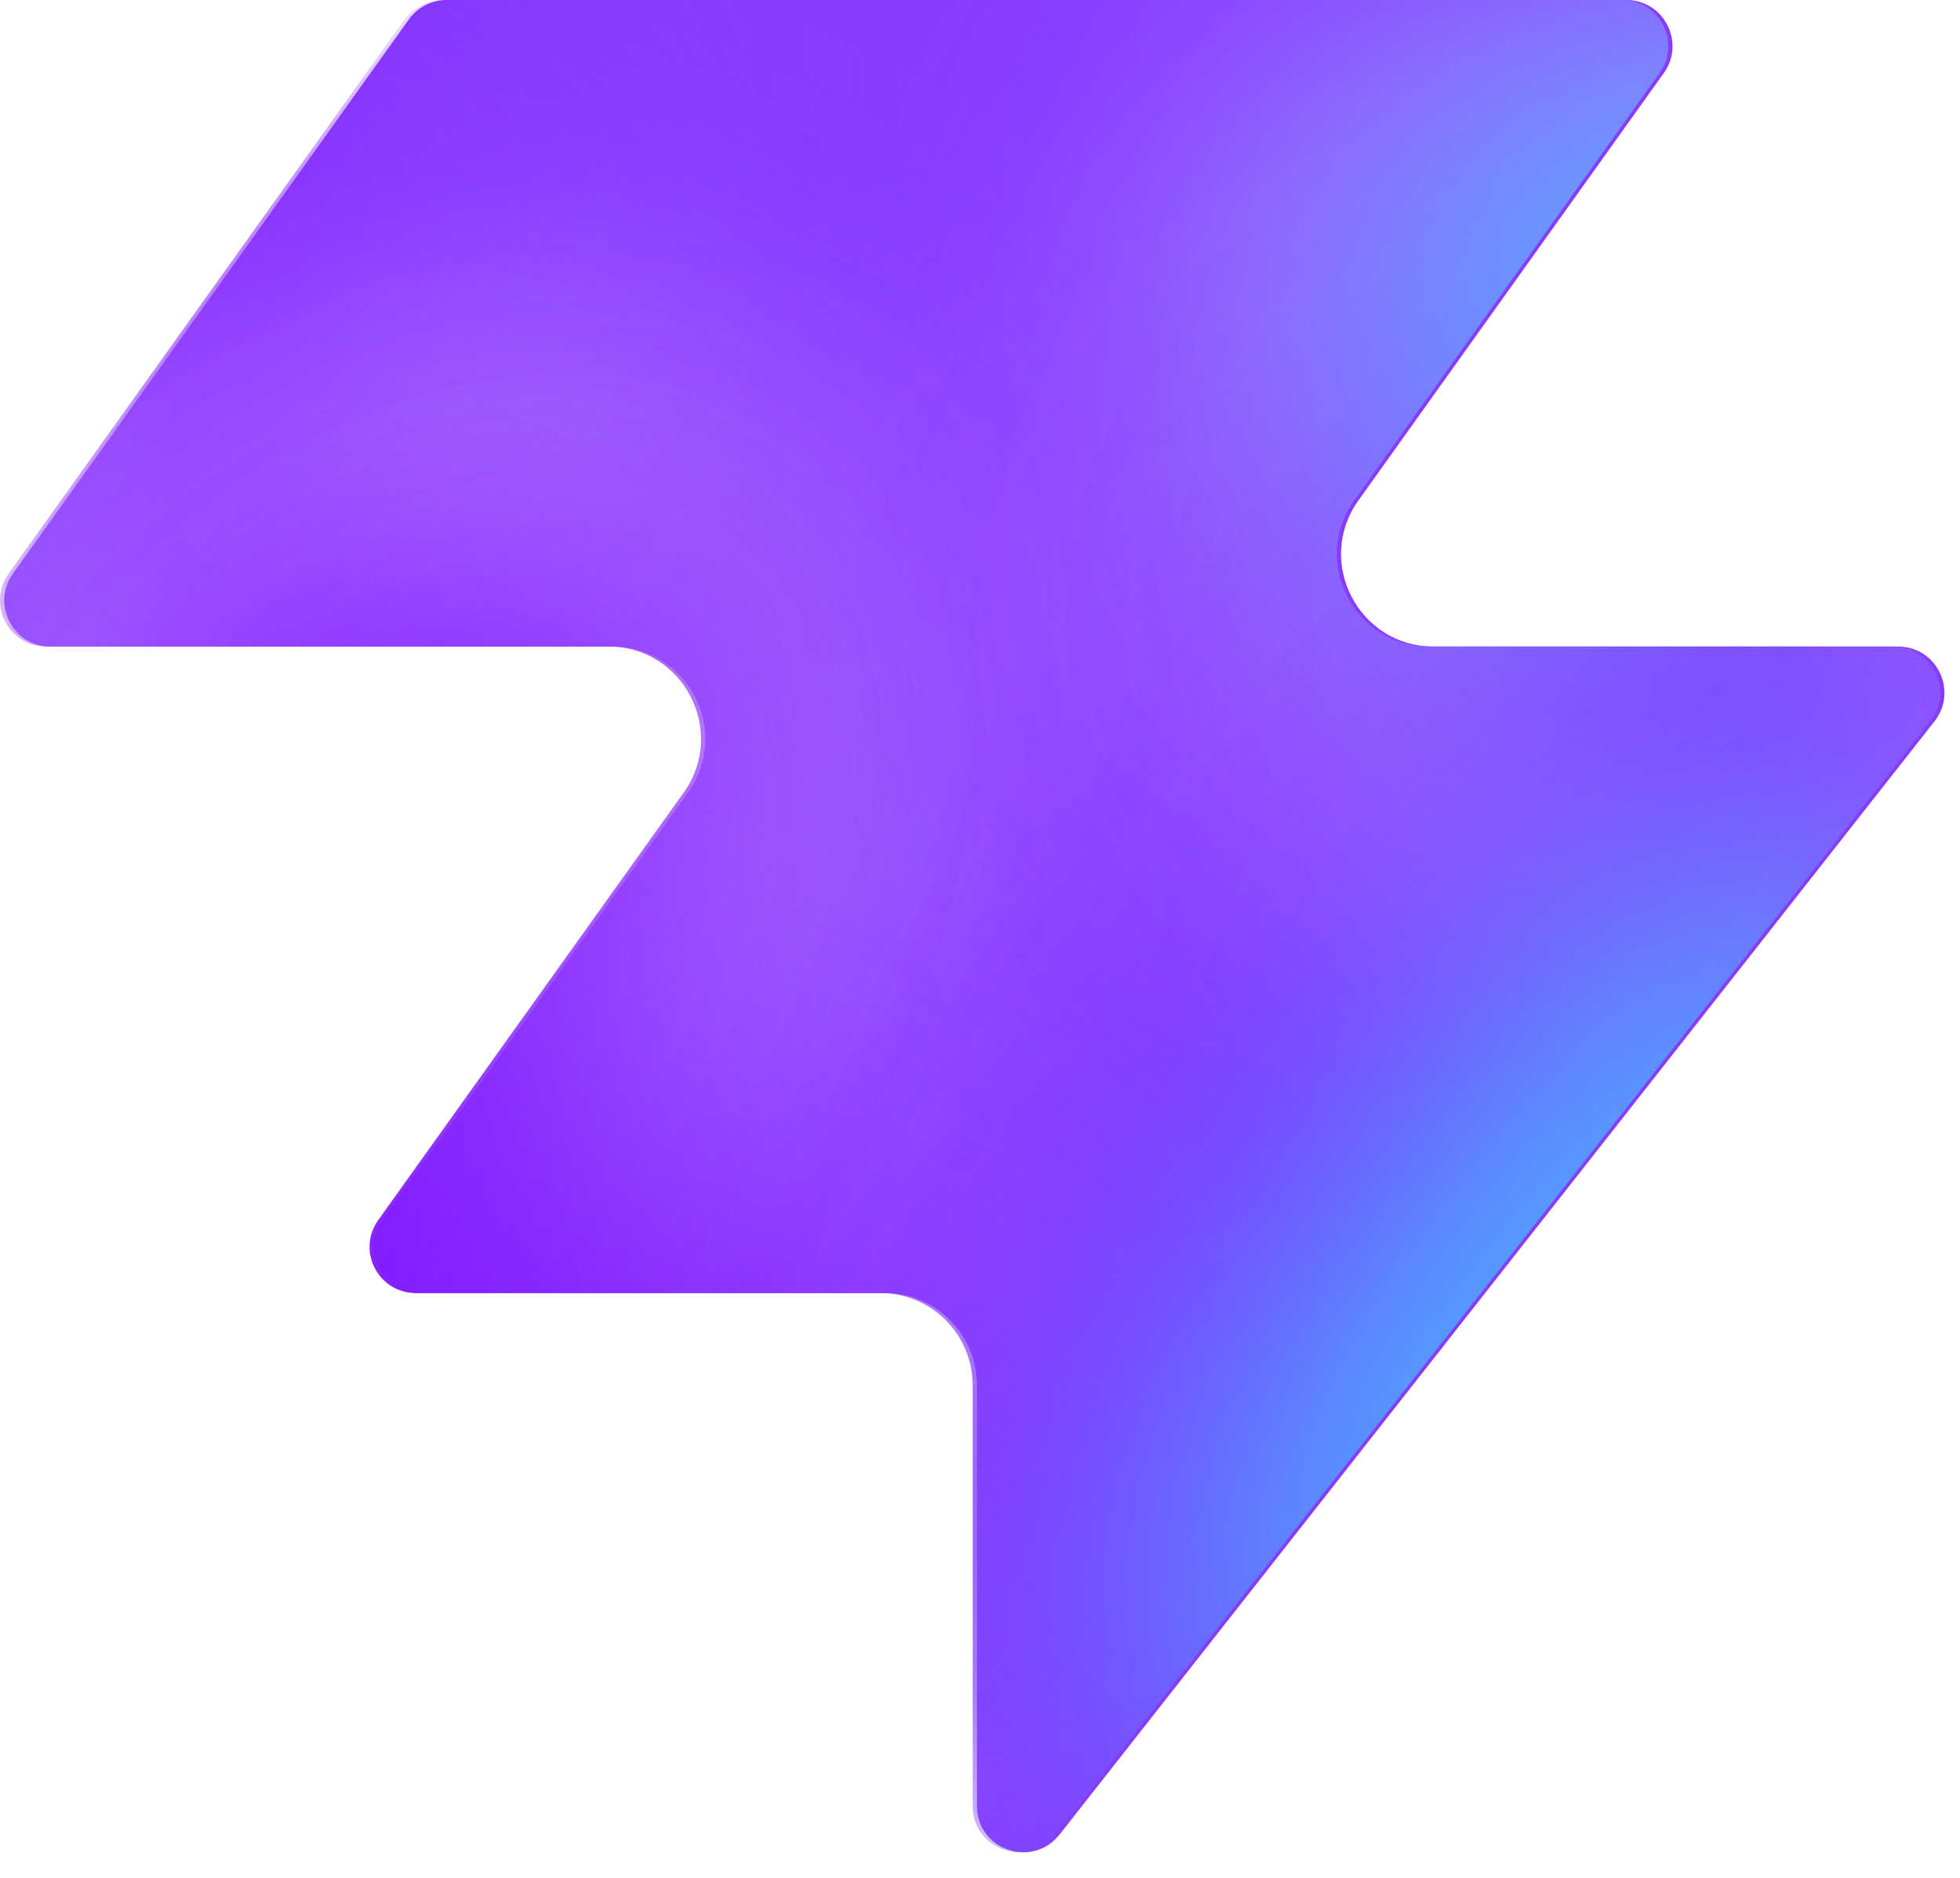
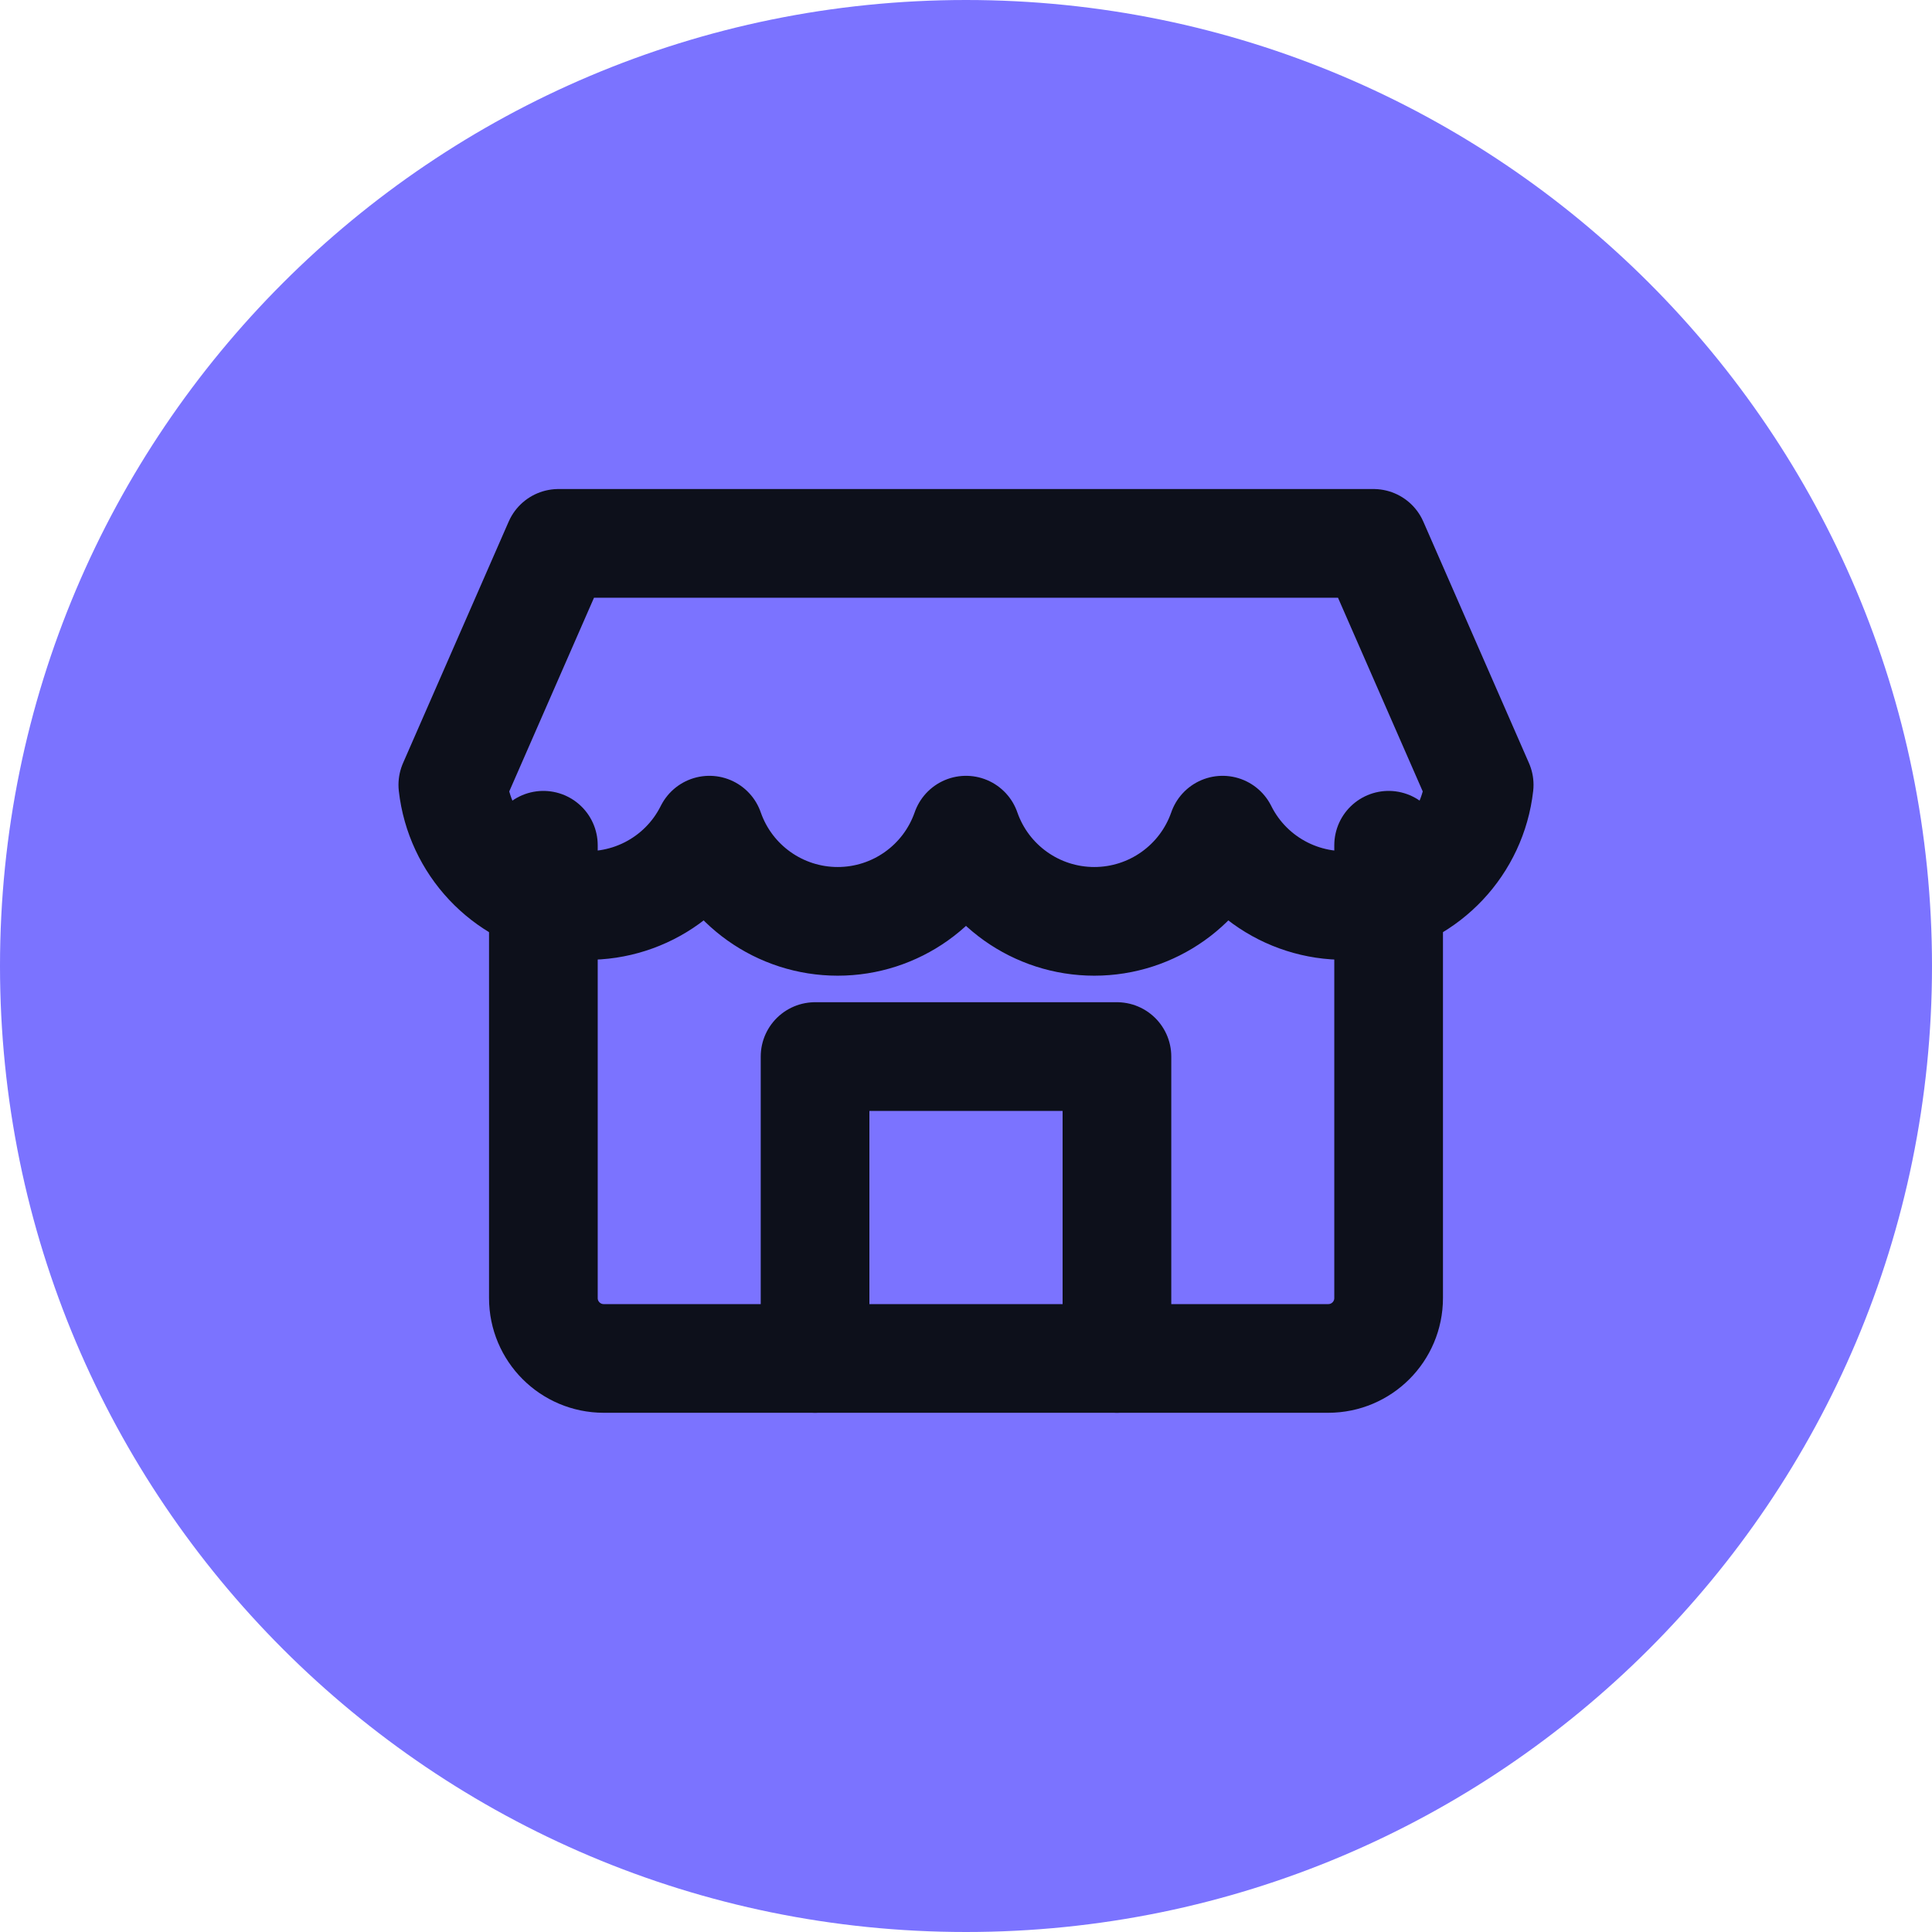
- <svg xmlns="http://www.w3.org/2000/svg" width="48" height="46" fill="none" viewBox="0 0 48 46">
-   <path fill="#863bff" d="M25.946 44.938c-.664.845-2.021.375-2.021-.698V33.937a2.26 2.26 0 0 0-2.262-2.262H10.287c-.92 0-1.456-1.04-.92-1.788l7.48-10.471c1.07-1.497 0-3.578-1.842-3.578H1.237c-.92 0-1.456-1.04-.92-1.788L10.013.474c.214-.297.556-.474.92-.474h28.894c.92 0 1.456 1.04.92 1.788l-7.48 10.471c-1.07 1.498 0 3.579 1.842 3.579h11.377c.943 0 1.473 1.088.89 1.83L25.947 44.94z" style="fill:#863bff;fill:color(display-p3 .525 .23 1);fill-opacity:1" />
-   <mask id="a" width="48" height="46" x="0" y="0" maskUnits="userSpaceOnUse" style="mask-type:alpha">
-     <path fill="#000" d="M25.842 44.938c-.664.844-2.021.375-2.021-.698V33.937a2.26 2.26 0 0 0-2.262-2.262H10.183c-.92 0-1.456-1.04-.92-1.788l7.48-10.471c1.07-1.498 0-3.579-1.842-3.579H1.133c-.92 0-1.456-1.04-.92-1.787L9.91.473c.214-.297.556-.474.92-.474h28.894c.92 0 1.456 1.04.92 1.788l-7.48 10.471c-1.07 1.498 0 3.578 1.842 3.578h11.377c.943 0 1.473 1.088.89 1.832L25.843 44.94z" style="fill:#000;fill-opacity:1" />
-   </mask>
-   <g mask="url(#a)">
-     <g filter="url(#b)">
-       <ellipse cx="5.508" cy="14.704" fill="#ede6ff" rx="5.508" ry="14.704" style="fill:#ede6ff;fill:color(display-p3 .927 .903 1);fill-opacity:1" transform="matrix(.00324 1 1 -.00324 -4.47 31.516)" />
-     </g>
-     <g filter="url(#c)">
-       <ellipse cx="10.399" cy="29.851" fill="#ede6ff" rx="10.399" ry="29.851" style="fill:#ede6ff;fill:color(display-p3 .927 .903 1);fill-opacity:1" transform="matrix(.00324 1 1 -.00324 -39.328 7.883)" />
-     </g>
-     <g filter="url(#d)">
-       <ellipse cx="5.508" cy="30.487" fill="#7e14ff" rx="5.508" ry="30.487" style="fill:#7e14ff;fill:color(display-p3 .492 .077 1);fill-opacity:1" transform="rotate(89.814 -25.913 -14.639)scale(1 -1)" />
-     </g>
-     <g filter="url(#e)">
-       <ellipse cx="5.508" cy="30.599" fill="#7e14ff" rx="5.508" ry="30.599" style="fill:#7e14ff;fill:color(display-p3 .492 .077 1);fill-opacity:1" transform="rotate(89.814 -32.644 -3.334)scale(1 -1)" />
-     </g>
-     <g filter="url(#f)">
-       <ellipse cx="5.508" cy="30.599" fill="#7e14ff" rx="5.508" ry="30.599" style="fill:#7e14ff;fill:color(display-p3 .492 .077 1);fill-opacity:1" transform="matrix(.00324 1 1 -.00324 -34.34 30.47)" />
-     </g>
-     <g filter="url(#g)">
-       <ellipse cx="14.072" cy="22.078" fill="#ede6ff" rx="14.072" ry="22.078" style="fill:#ede6ff;fill:color(display-p3 .927 .903 1);fill-opacity:1" transform="rotate(93.35 24.506 48.493)scale(-1 1)" />
-     </g>
-     <g filter="url(#h)">
-       <ellipse cx="3.47" cy="21.501" fill="#7e14ff" rx="3.47" ry="21.501" style="fill:#7e14ff;fill:color(display-p3 .492 .077 1);fill-opacity:1" transform="rotate(89.009 28.708 47.59)scale(-1 1)" />
-     </g>
-     <g filter="url(#i)">
-       <ellipse cx="3.47" cy="21.501" fill="#7e14ff" rx="3.47" ry="21.501" style="fill:#7e14ff;fill:color(display-p3 .492 .077 1);fill-opacity:1" transform="rotate(89.009 28.708 47.59)scale(-1 1)" />
-     </g>
-     <g filter="url(#j)">
-       <ellipse cx=".387" cy="8.972" fill="#7e14ff" rx="4.407" ry="29.108" style="fill:#7e14ff;fill:color(display-p3 .492 .077 1);fill-opacity:1" transform="rotate(39.51 .387 8.972)" />
-     </g>
-     <g filter="url(#k)">
-       <ellipse cx="47.523" cy="-6.092" fill="#7e14ff" rx="4.407" ry="29.108" style="fill:#7e14ff;fill:color(display-p3 .492 .077 1);fill-opacity:1" transform="rotate(37.892 47.523 -6.092)" />
-     </g>
-     <g filter="url(#l)">
-       <ellipse cx="41.412" cy="6.333" fill="#47bfff" rx="5.971" ry="9.665" style="fill:#47bfff;fill:color(display-p3 .28 .748 1);fill-opacity:1" transform="rotate(37.892 41.412 6.333)" />
-     </g>
-     <g filter="url(#m)">
-       <ellipse cx="-1.879" cy="38.332" fill="#7e14ff" rx="4.407" ry="29.108" style="fill:#7e14ff;fill:color(display-p3 .492 .077 1);fill-opacity:1" transform="rotate(37.892 -1.88 38.332)" />
-     </g>
-     <g filter="url(#n)">
-       <ellipse cx="-1.879" cy="38.332" fill="#7e14ff" rx="4.407" ry="29.108" style="fill:#7e14ff;fill:color(display-p3 .492 .077 1);fill-opacity:1" transform="rotate(37.892 -1.88 38.332)" />
-     </g>
-     <g filter="url(#o)">
-       <ellipse cx="35.651" cy="29.907" fill="#7e14ff" rx="4.407" ry="29.108" style="fill:#7e14ff;fill:color(display-p3 .492 .077 1);fill-opacity:1" transform="rotate(37.892 35.651 29.907)" />
-     </g>
-     <g filter="url(#p)">
-       <ellipse cx="38.418" cy="32.4" fill="#47bfff" rx="5.971" ry="15.297" style="fill:#47bfff;fill:color(display-p3 .28 .748 1);fill-opacity:1" transform="rotate(37.892 38.418 32.4)" />
-     </g>
+ <svg xmlns="http://www.w3.org/2000/svg" viewBox="0 0 64 64">
+   <circle cx="32" cy="32" r="32" fill="#7B73FF" />
+   <g fill="none" stroke="#0D101B" stroke-width="3.6" stroke-linecap="round" stroke-linejoin="round">
+     <path d="M18 28v15a2 2 0 0 0 2 2h24a2 2 0 0 0 2-2V28" />
+     <path d="M15 26l3.5-8h27l3.5 8a4.5 4.5 0 0 1-8.5 1.5 4.5 4.5 0 0 1-8.5 0 4.5 4.5 0 0 1-8.5 0A4.5 4.5 0 0 1 15 26z" />
+     <path d="M27 45V35h10v10" />
  </g>
-   <defs>
-     <filter id="b" width="60.045" height="41.654" x="-19.77" y="16.149" color-interpolation-filters="sRGB" filterUnits="userSpaceOnUse">
-       <feFlood flood-opacity="0" result="BackgroundImageFix" />
-       <feBlend in="SourceGraphic" in2="BackgroundImageFix" result="shape" />
-       <feGaussianBlur result="effect1_foregroundBlur_2002_17158" stdDeviation="7.659" />
-     </filter>
-     <filter id="c" width="90.34" height="51.437" x="-54.613" y="-7.533" color-interpolation-filters="sRGB" filterUnits="userSpaceOnUse">
-       <feFlood flood-opacity="0" result="BackgroundImageFix" />
-       <feBlend in="SourceGraphic" in2="BackgroundImageFix" result="shape" />
-       <feGaussianBlur result="effect1_foregroundBlur_2002_17158" stdDeviation="7.659" />
-     </filter>
-     <filter id="d" width="79.355" height="29.4" x="-49.64" y="2.03" color-interpolation-filters="sRGB" filterUnits="userSpaceOnUse">
-       <feFlood flood-opacity="0" result="BackgroundImageFix" />
-       <feBlend in="SourceGraphic" in2="BackgroundImageFix" result="shape" />
-       <feGaussianBlur result="effect1_foregroundBlur_2002_17158" stdDeviation="4.596" />
-     </filter>
-     <filter id="e" width="79.579" height="29.4" x="-45.045" y="20.029" color-interpolation-filters="sRGB" filterUnits="userSpaceOnUse">
-       <feFlood flood-opacity="0" result="BackgroundImageFix" />
-       <feBlend in="SourceGraphic" in2="BackgroundImageFix" result="shape" />
-       <feGaussianBlur result="effect1_foregroundBlur_2002_17158" stdDeviation="4.596" />
-     </filter>
-     <filter id="f" width="79.579" height="29.4" x="-43.513" y="21.178" color-interpolation-filters="sRGB" filterUnits="userSpaceOnUse">
-       <feFlood flood-opacity="0" result="BackgroundImageFix" />
-       <feBlend in="SourceGraphic" in2="BackgroundImageFix" result="shape" />
-       <feGaussianBlur result="effect1_foregroundBlur_2002_17158" stdDeviation="4.596" />
-     </filter>
-     <filter id="g" width="74.749" height="58.852" x="15.756" y="-17.901" color-interpolation-filters="sRGB" filterUnits="userSpaceOnUse">
-       <feFlood flood-opacity="0" result="BackgroundImageFix" />
-       <feBlend in="SourceGraphic" in2="BackgroundImageFix" result="shape" />
-       <feGaussianBlur result="effect1_foregroundBlur_2002_17158" stdDeviation="7.659" />
-     </filter>
-     <filter id="h" width="61.377" height="25.362" x="23.548" y="2.284" color-interpolation-filters="sRGB" filterUnits="userSpaceOnUse">
-       <feFlood flood-opacity="0" result="BackgroundImageFix" />
-       <feBlend in="SourceGraphic" in2="BackgroundImageFix" result="shape" />
-       <feGaussianBlur result="effect1_foregroundBlur_2002_17158" stdDeviation="4.596" />
-     </filter>
-     <filter id="i" width="61.377" height="25.362" x="23.548" y="2.284" color-interpolation-filters="sRGB" filterUnits="userSpaceOnUse">
-       <feFlood flood-opacity="0" result="BackgroundImageFix" />
-       <feBlend in="SourceGraphic" in2="BackgroundImageFix" result="shape" />
-       <feGaussianBlur result="effect1_foregroundBlur_2002_17158" stdDeviation="4.596" />
-     </filter>
-     <filter id="j" width="56.045" height="63.649" x="-27.636" y="-22.853" color-interpolation-filters="sRGB" filterUnits="userSpaceOnUse">
-       <feFlood flood-opacity="0" result="BackgroundImageFix" />
-       <feBlend in="SourceGraphic" in2="BackgroundImageFix" result="shape" />
-       <feGaussianBlur result="effect1_foregroundBlur_2002_17158" stdDeviation="4.596" />
-     </filter>
-     <filter id="k" width="54.814" height="64.646" x="20.116" y="-38.415" color-interpolation-filters="sRGB" filterUnits="userSpaceOnUse">
-       <feFlood flood-opacity="0" result="BackgroundImageFix" />
-       <feBlend in="SourceGraphic" in2="BackgroundImageFix" result="shape" />
-       <feGaussianBlur result="effect1_foregroundBlur_2002_17158" stdDeviation="4.596" />
-     </filter>
-     <filter id="l" width="33.541" height="35.313" x="24.641" y="-11.323" color-interpolation-filters="sRGB" filterUnits="userSpaceOnUse">
-       <feFlood flood-opacity="0" result="BackgroundImageFix" />
-       <feBlend in="SourceGraphic" in2="BackgroundImageFix" result="shape" />
-       <feGaussianBlur result="effect1_foregroundBlur_2002_17158" stdDeviation="4.596" />
-     </filter>
-     <filter id="m" width="54.814" height="64.646" x="-29.286" y="6.009" color-interpolation-filters="sRGB" filterUnits="userSpaceOnUse">
-       <feFlood flood-opacity="0" result="BackgroundImageFix" />
-       <feBlend in="SourceGraphic" in2="BackgroundImageFix" result="shape" />
-       <feGaussianBlur result="effect1_foregroundBlur_2002_17158" stdDeviation="4.596" />
-     </filter>
-     <filter id="n" width="54.814" height="64.646" x="-29.286" y="6.009" color-interpolation-filters="sRGB" filterUnits="userSpaceOnUse">
-       <feFlood flood-opacity="0" result="BackgroundImageFix" />
-       <feBlend in="SourceGraphic" in2="BackgroundImageFix" result="shape" />
-       <feGaussianBlur result="effect1_foregroundBlur_2002_17158" stdDeviation="4.596" />
-     </filter>
-     <filter id="o" width="54.814" height="64.646" x="8.244" y="-2.416" color-interpolation-filters="sRGB" filterUnits="userSpaceOnUse">
-       <feFlood flood-opacity="0" result="BackgroundImageFix" />
-       <feBlend in="SourceGraphic" in2="BackgroundImageFix" result="shape" />
-       <feGaussianBlur result="effect1_foregroundBlur_2002_17158" stdDeviation="4.596" />
-     </filter>
-     <filter id="p" width="39.409" height="43.623" x="18.713" y="10.588" color-interpolation-filters="sRGB" filterUnits="userSpaceOnUse">
-       <feFlood flood-opacity="0" result="BackgroundImageFix" />
-       <feBlend in="SourceGraphic" in2="BackgroundImageFix" result="shape" />
-       <feGaussianBlur result="effect1_foregroundBlur_2002_17158" stdDeviation="4.596" />
-     </filter>
-   </defs>
</svg>
